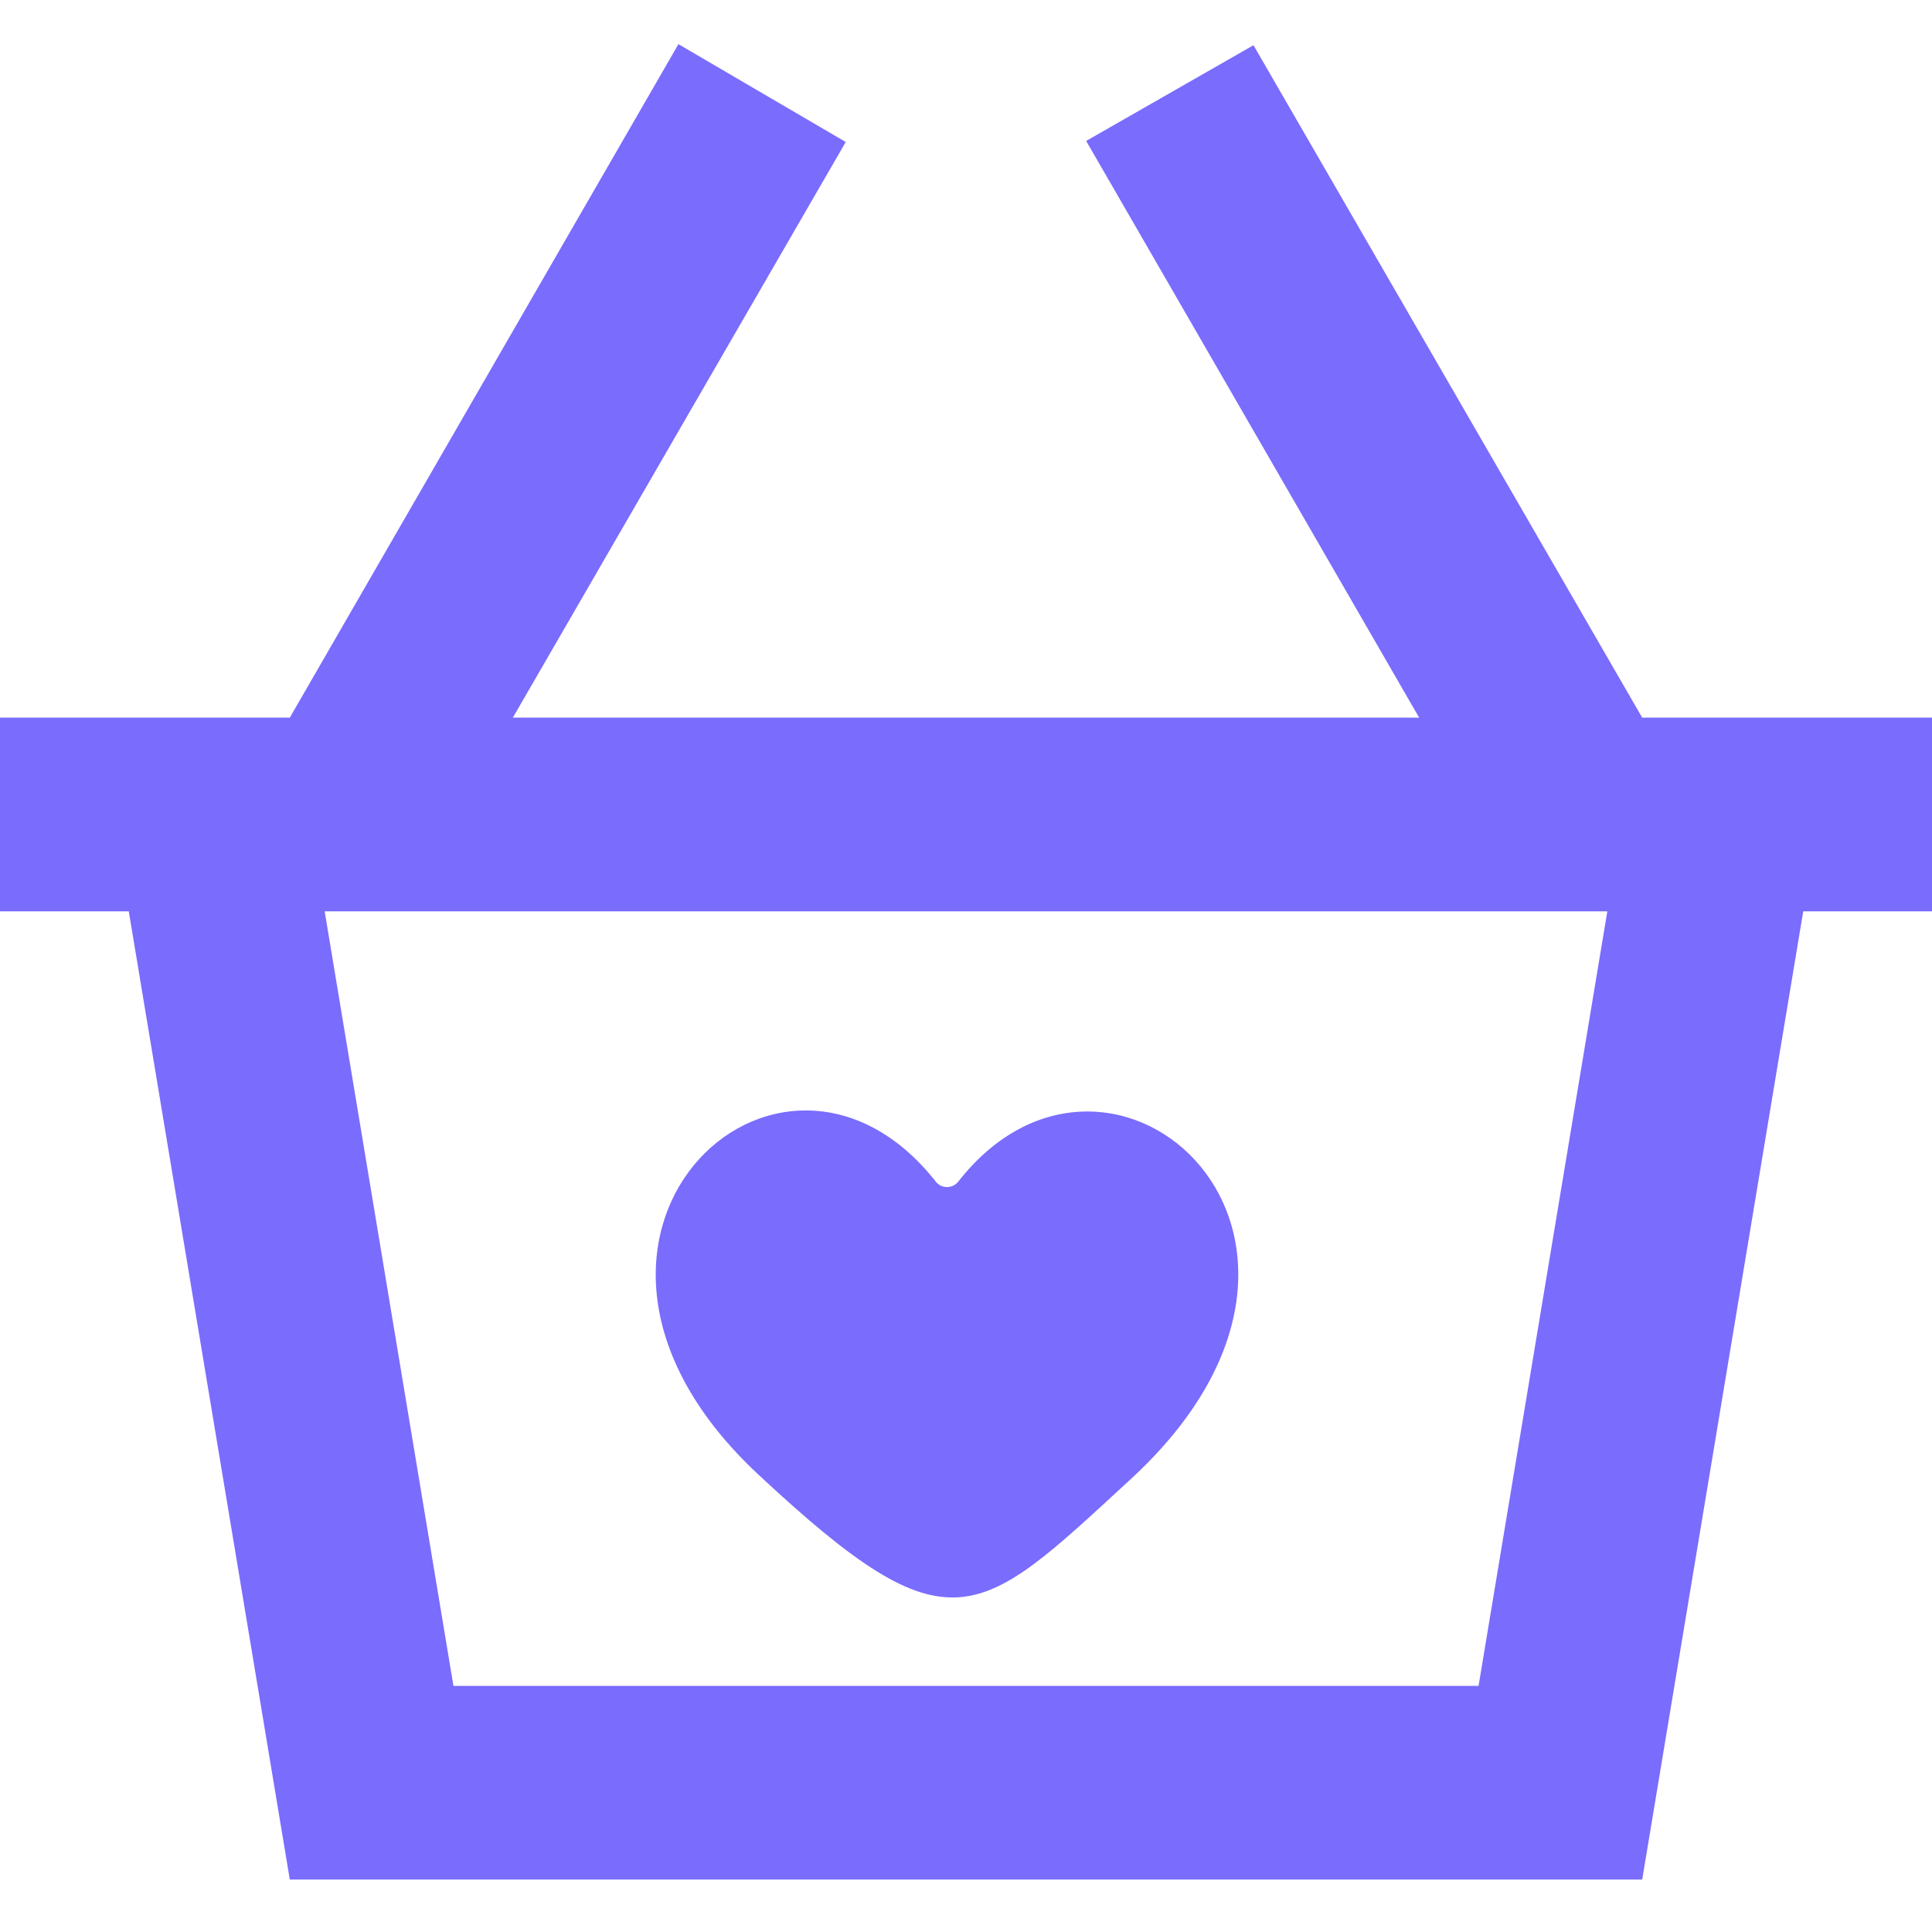
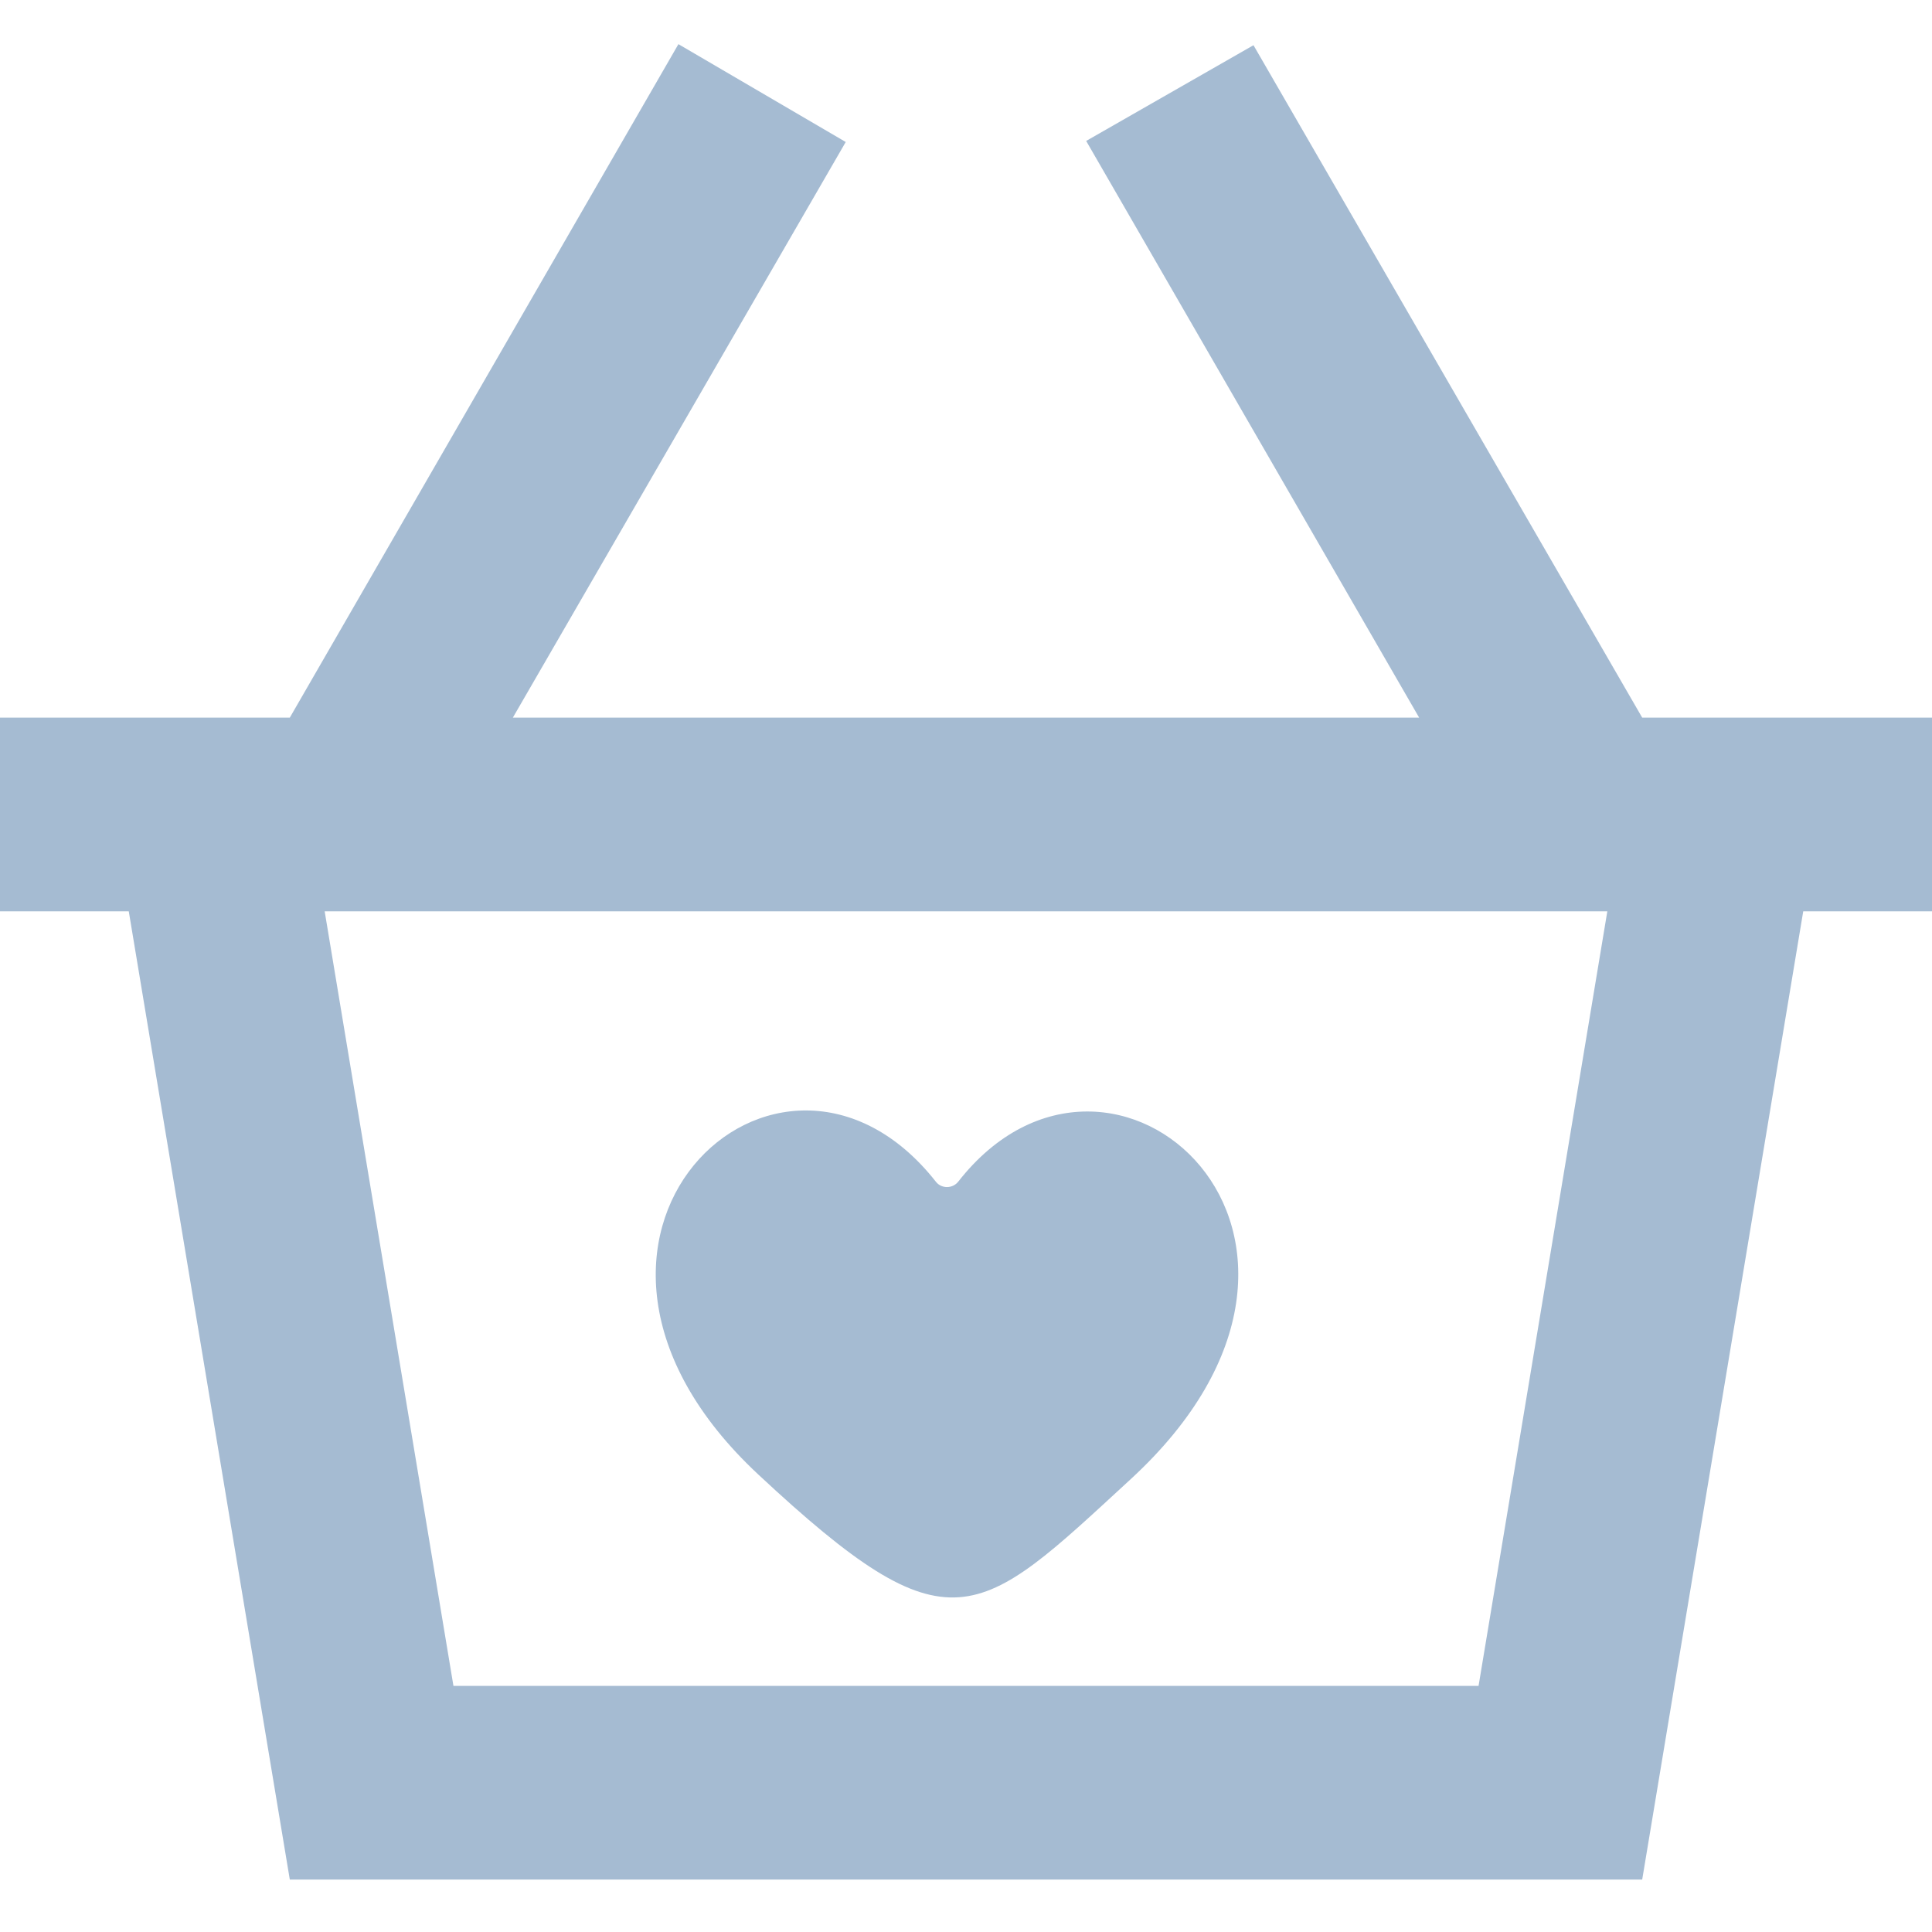
<svg xmlns="http://www.w3.org/2000/svg" width="200px" height="200px" viewBox="0 -0.5 20 20" version="1.1">
  <defs>

</defs>
  <g id="Page-1" stroke="none" stroke-width="1" fill="none" fill-rule="evenodd">
-     <g id="Dribbble-Light-Preview" transform="translate(-60, -3200)" fill="#7A6CFD">
+     <g id="Dribbble-Light-Preview" transform="translate(-60, -3200)" fill="#A5BBD2">
      <g id="icons" transform="translate(56, 160)">
        <path d="M15.701,3054.816 C14.115,3056.276 13.842,3056.622 11.852,3054.766 C9.237,3052.331 12.066,3049.673 13.688,3051.733 C13.746,3051.808 13.862,3051.806 13.92,3051.732 C15.506,3049.704 18.427,3052.312 15.701,3054.816 L15.701,3054.816 Z M19.306,3056.952 L8.694,3056.952 L7.361,3048.934 L20.639,3048.934 L19.306,3056.952 L19.306,3056.952 Z M21,3046.929 L16.976,3039.968 L15.244,3040.959 L18.691,3046.929 L9.309,3046.929 L12.755,3040.97 L11.023,3039.957 L7,3046.929 L4,3046.929 L4,3048.934 L5.333,3048.934 L7,3058.957 L21,3058.957 L22.667,3048.934 L24,3048.934 L24,3046.929 L21,3046.929 L21,3046.929 Z" id="shopping_cart_love-[#1119]">

</path>
      </g>
    </g>
  </g>
</svg>
